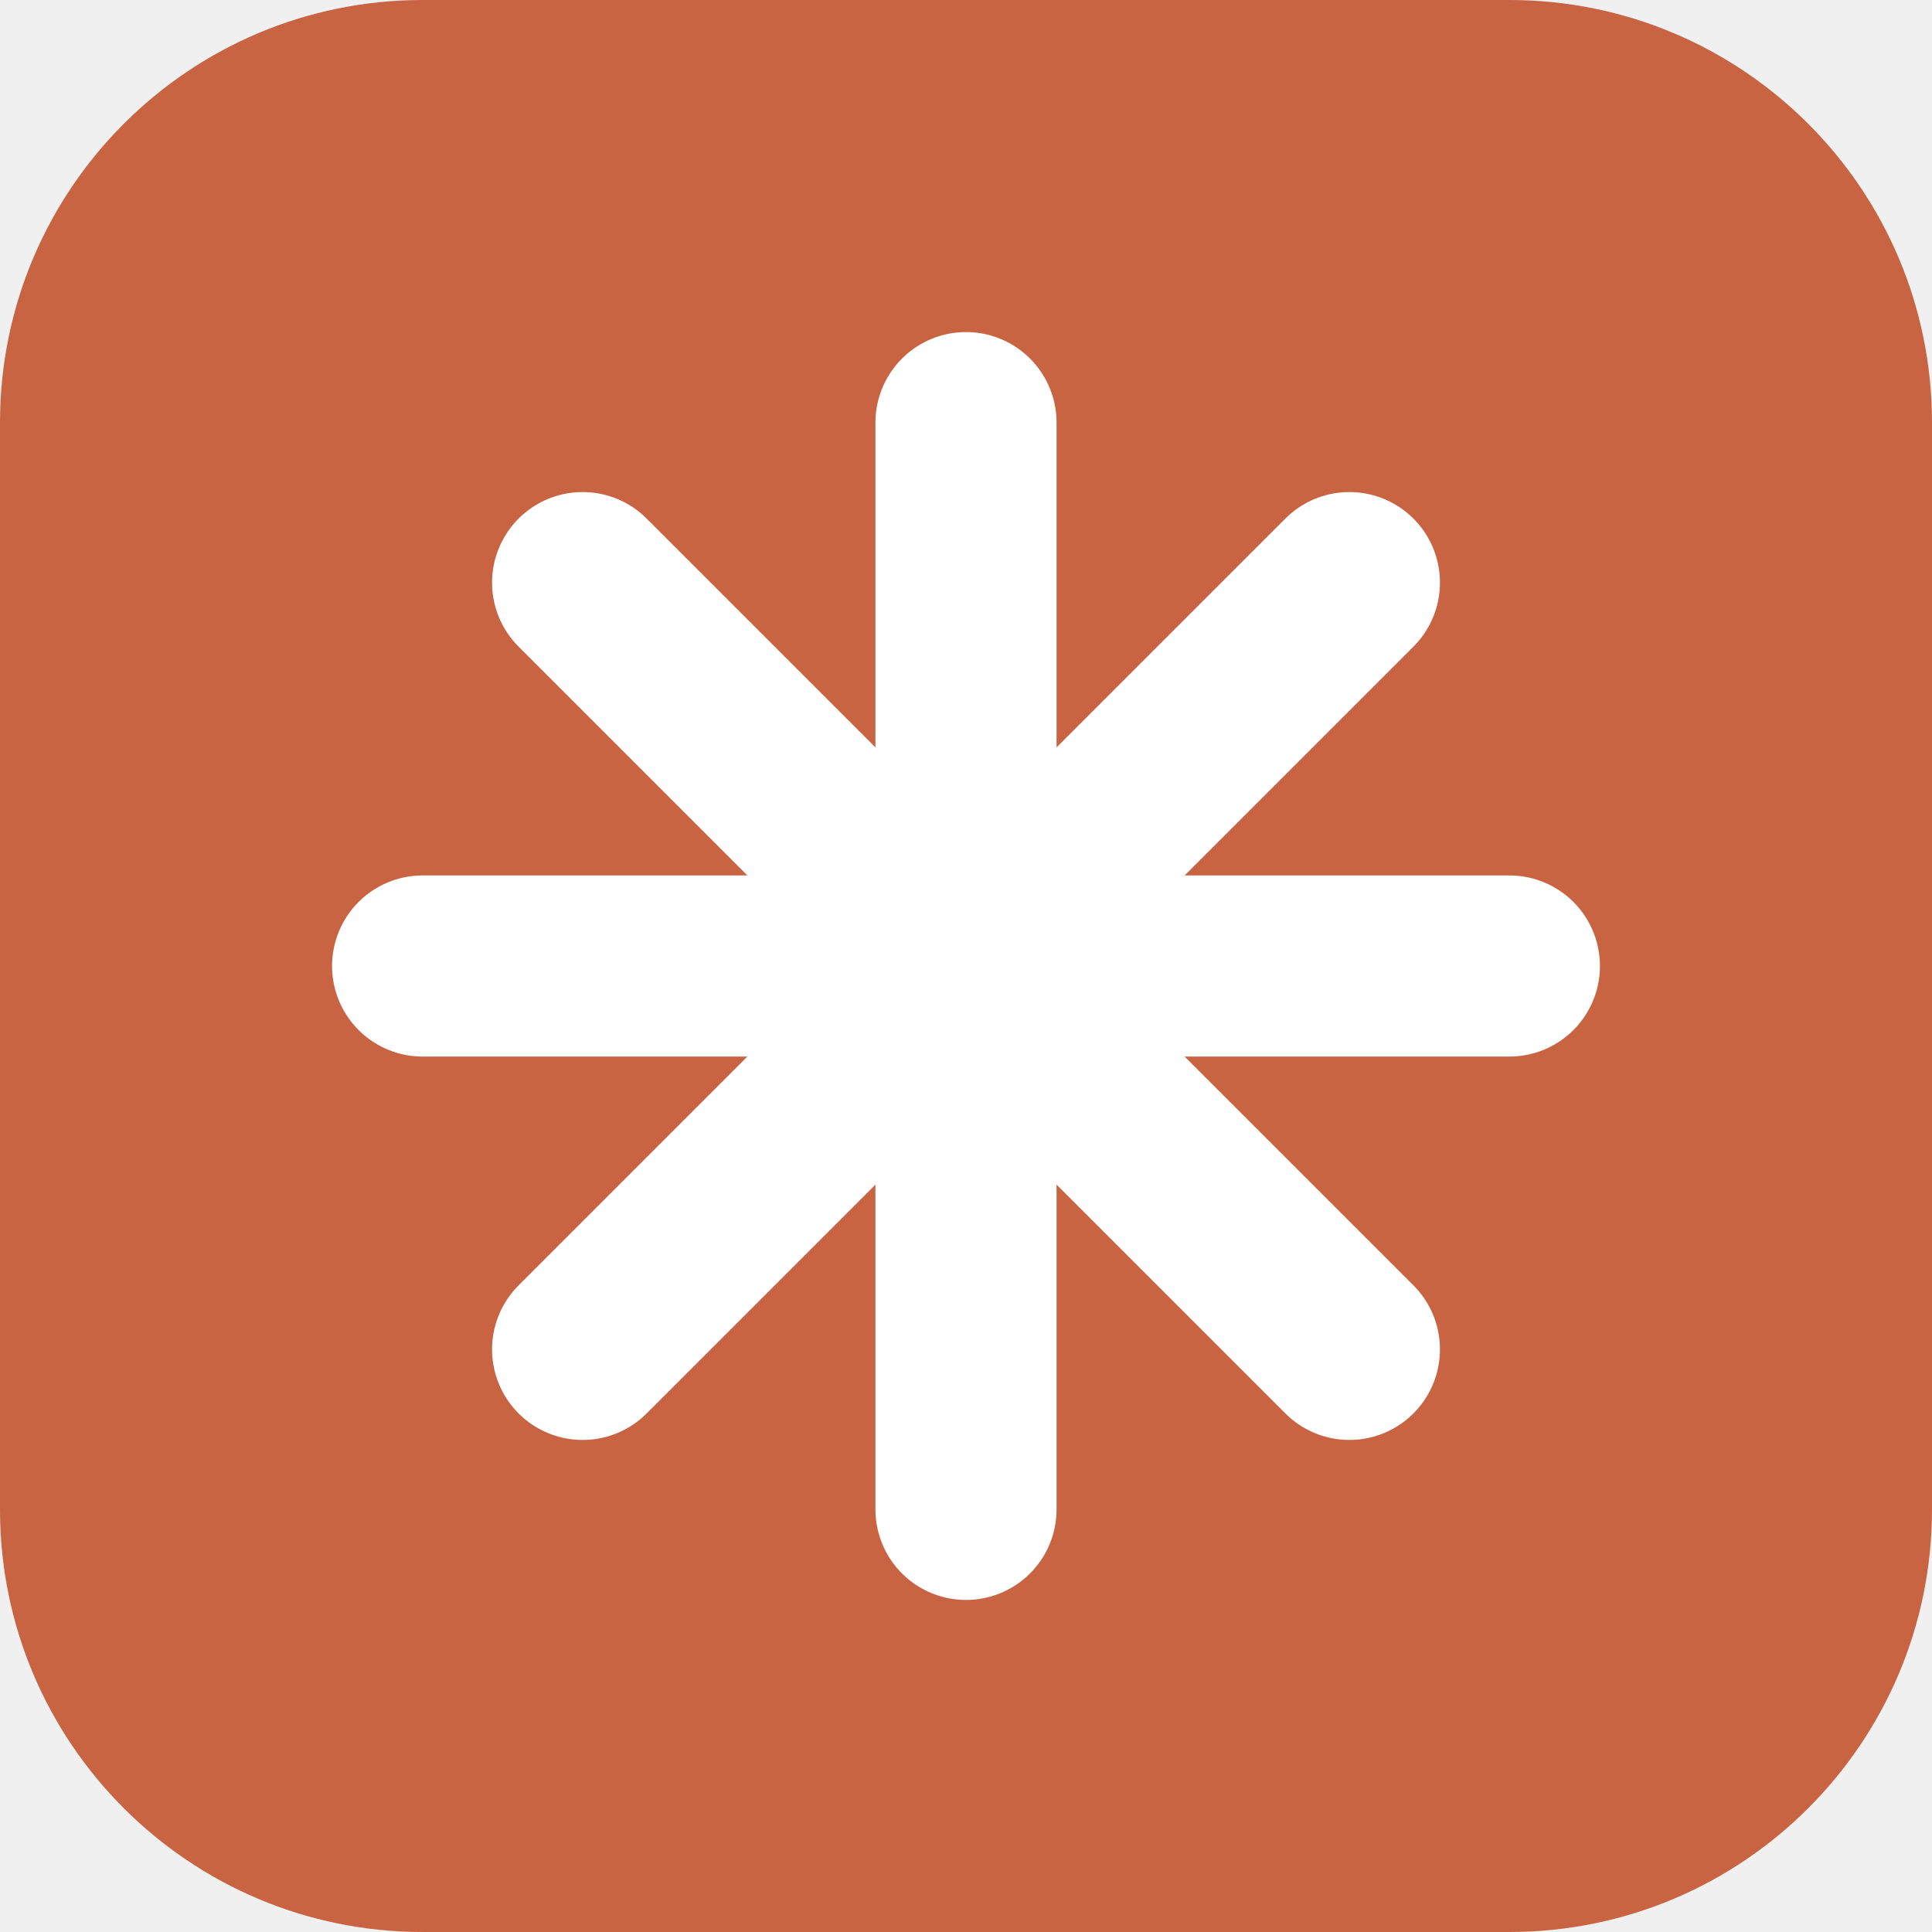
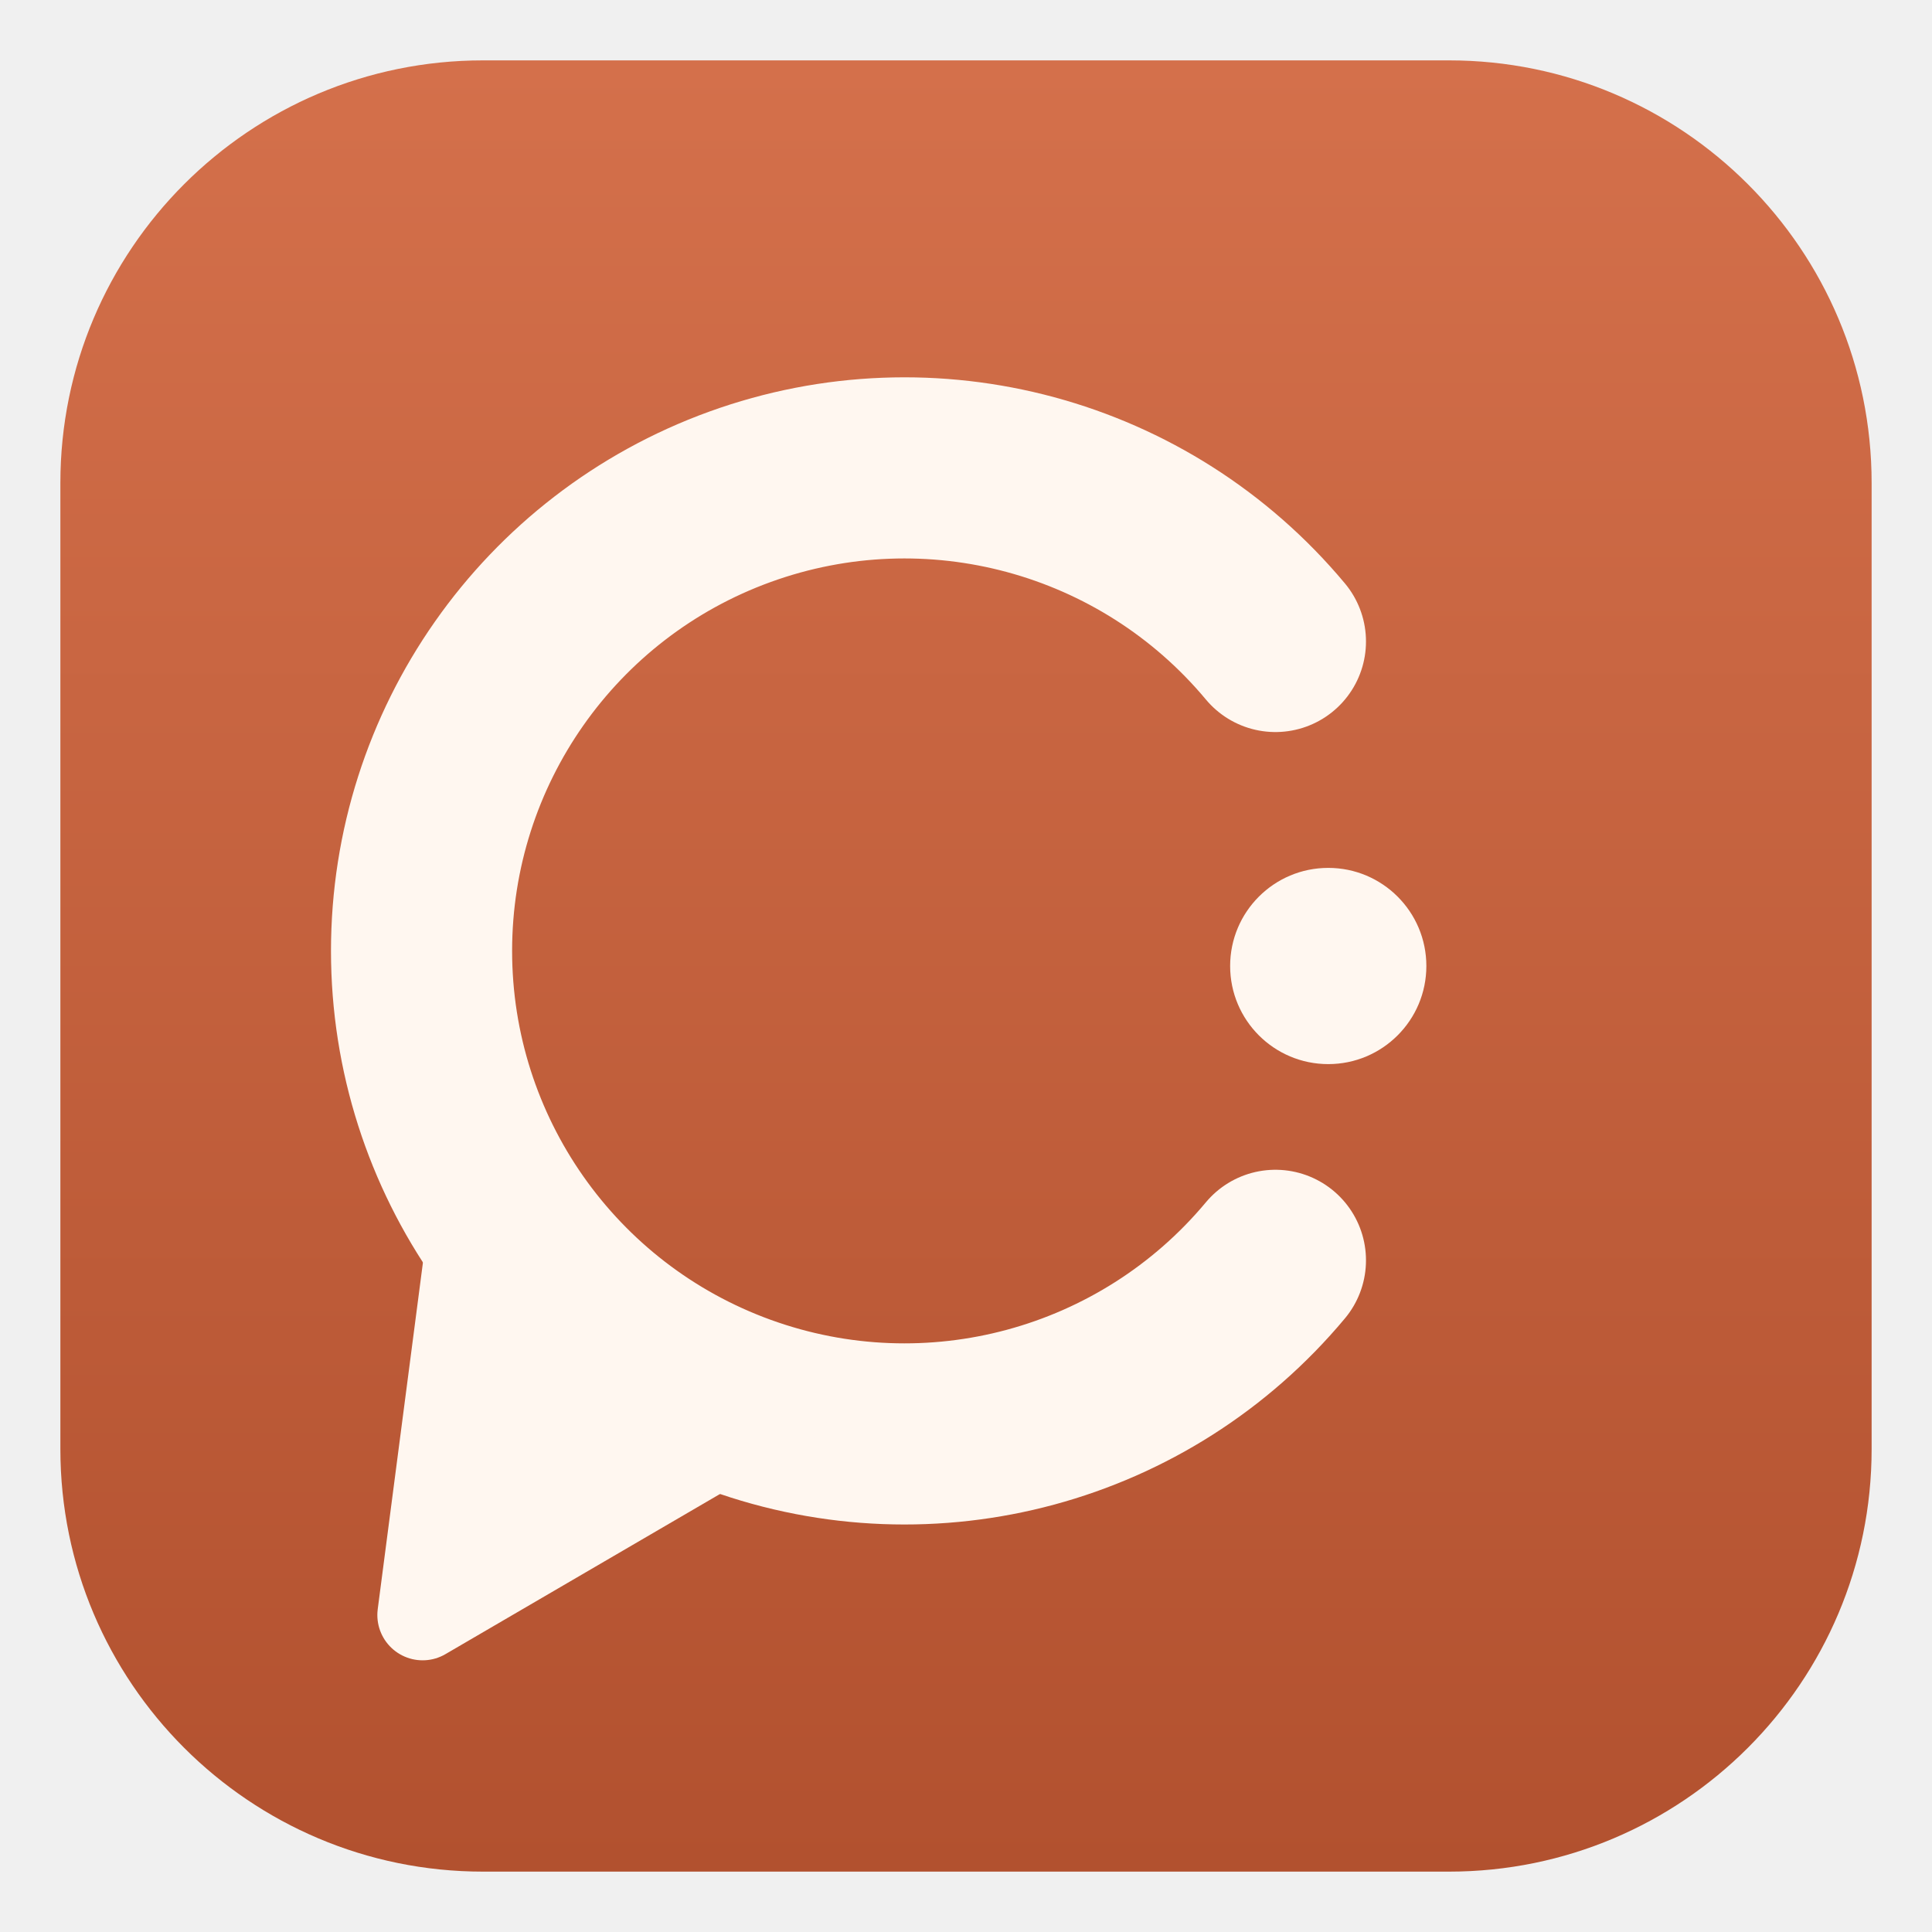
- <svg xmlns="http://www.w3.org/2000/svg" viewBox="0 0 64 64">
-   <rect width="64" height="64" rx="14" fill="#c96442" />
-   <g stroke="#ffffff" stroke-width="6" stroke-linecap="round">
-     <path d="M32 14v36" />
-     <path d="M14 32h36" />
-     <path d="M19.3 19.3l25.4 25.4" />
-     <path d="M44.7 19.3L19.3 44.7" />
-   </g>
+ <svg xmlns="http://www.w3.org/2000/svg" viewBox="0 0 256 256" width="256" height="256" role="img" aria-label="Clauro">
+   <defs>
+     <linearGradient id="bg" x1="0" y1="0" x2="0" y2="1">
+       <stop offset="0" stop-color="#D4704B" />
+       <stop offset="1" stop-color="#B2512F" />
+     </linearGradient>
+   </defs>
+   <rect x="8" y="8" width="240" height="240" rx="56" fill="url(#bg)" />
+   <path d="M169 85 A64 64 0 1 0 169 167" fill="none" stroke="#FFF7F0" stroke-width="24" stroke-linecap="round" />
+   <path d="M62 168 L104 186 L56 214 Z" fill="#FFF7F0" stroke="#FFF7F0" stroke-width="12" stroke-linejoin="round" />
+   <circle cx="176" cy="128" r="13" fill="#FFF7F0" />
</svg>
